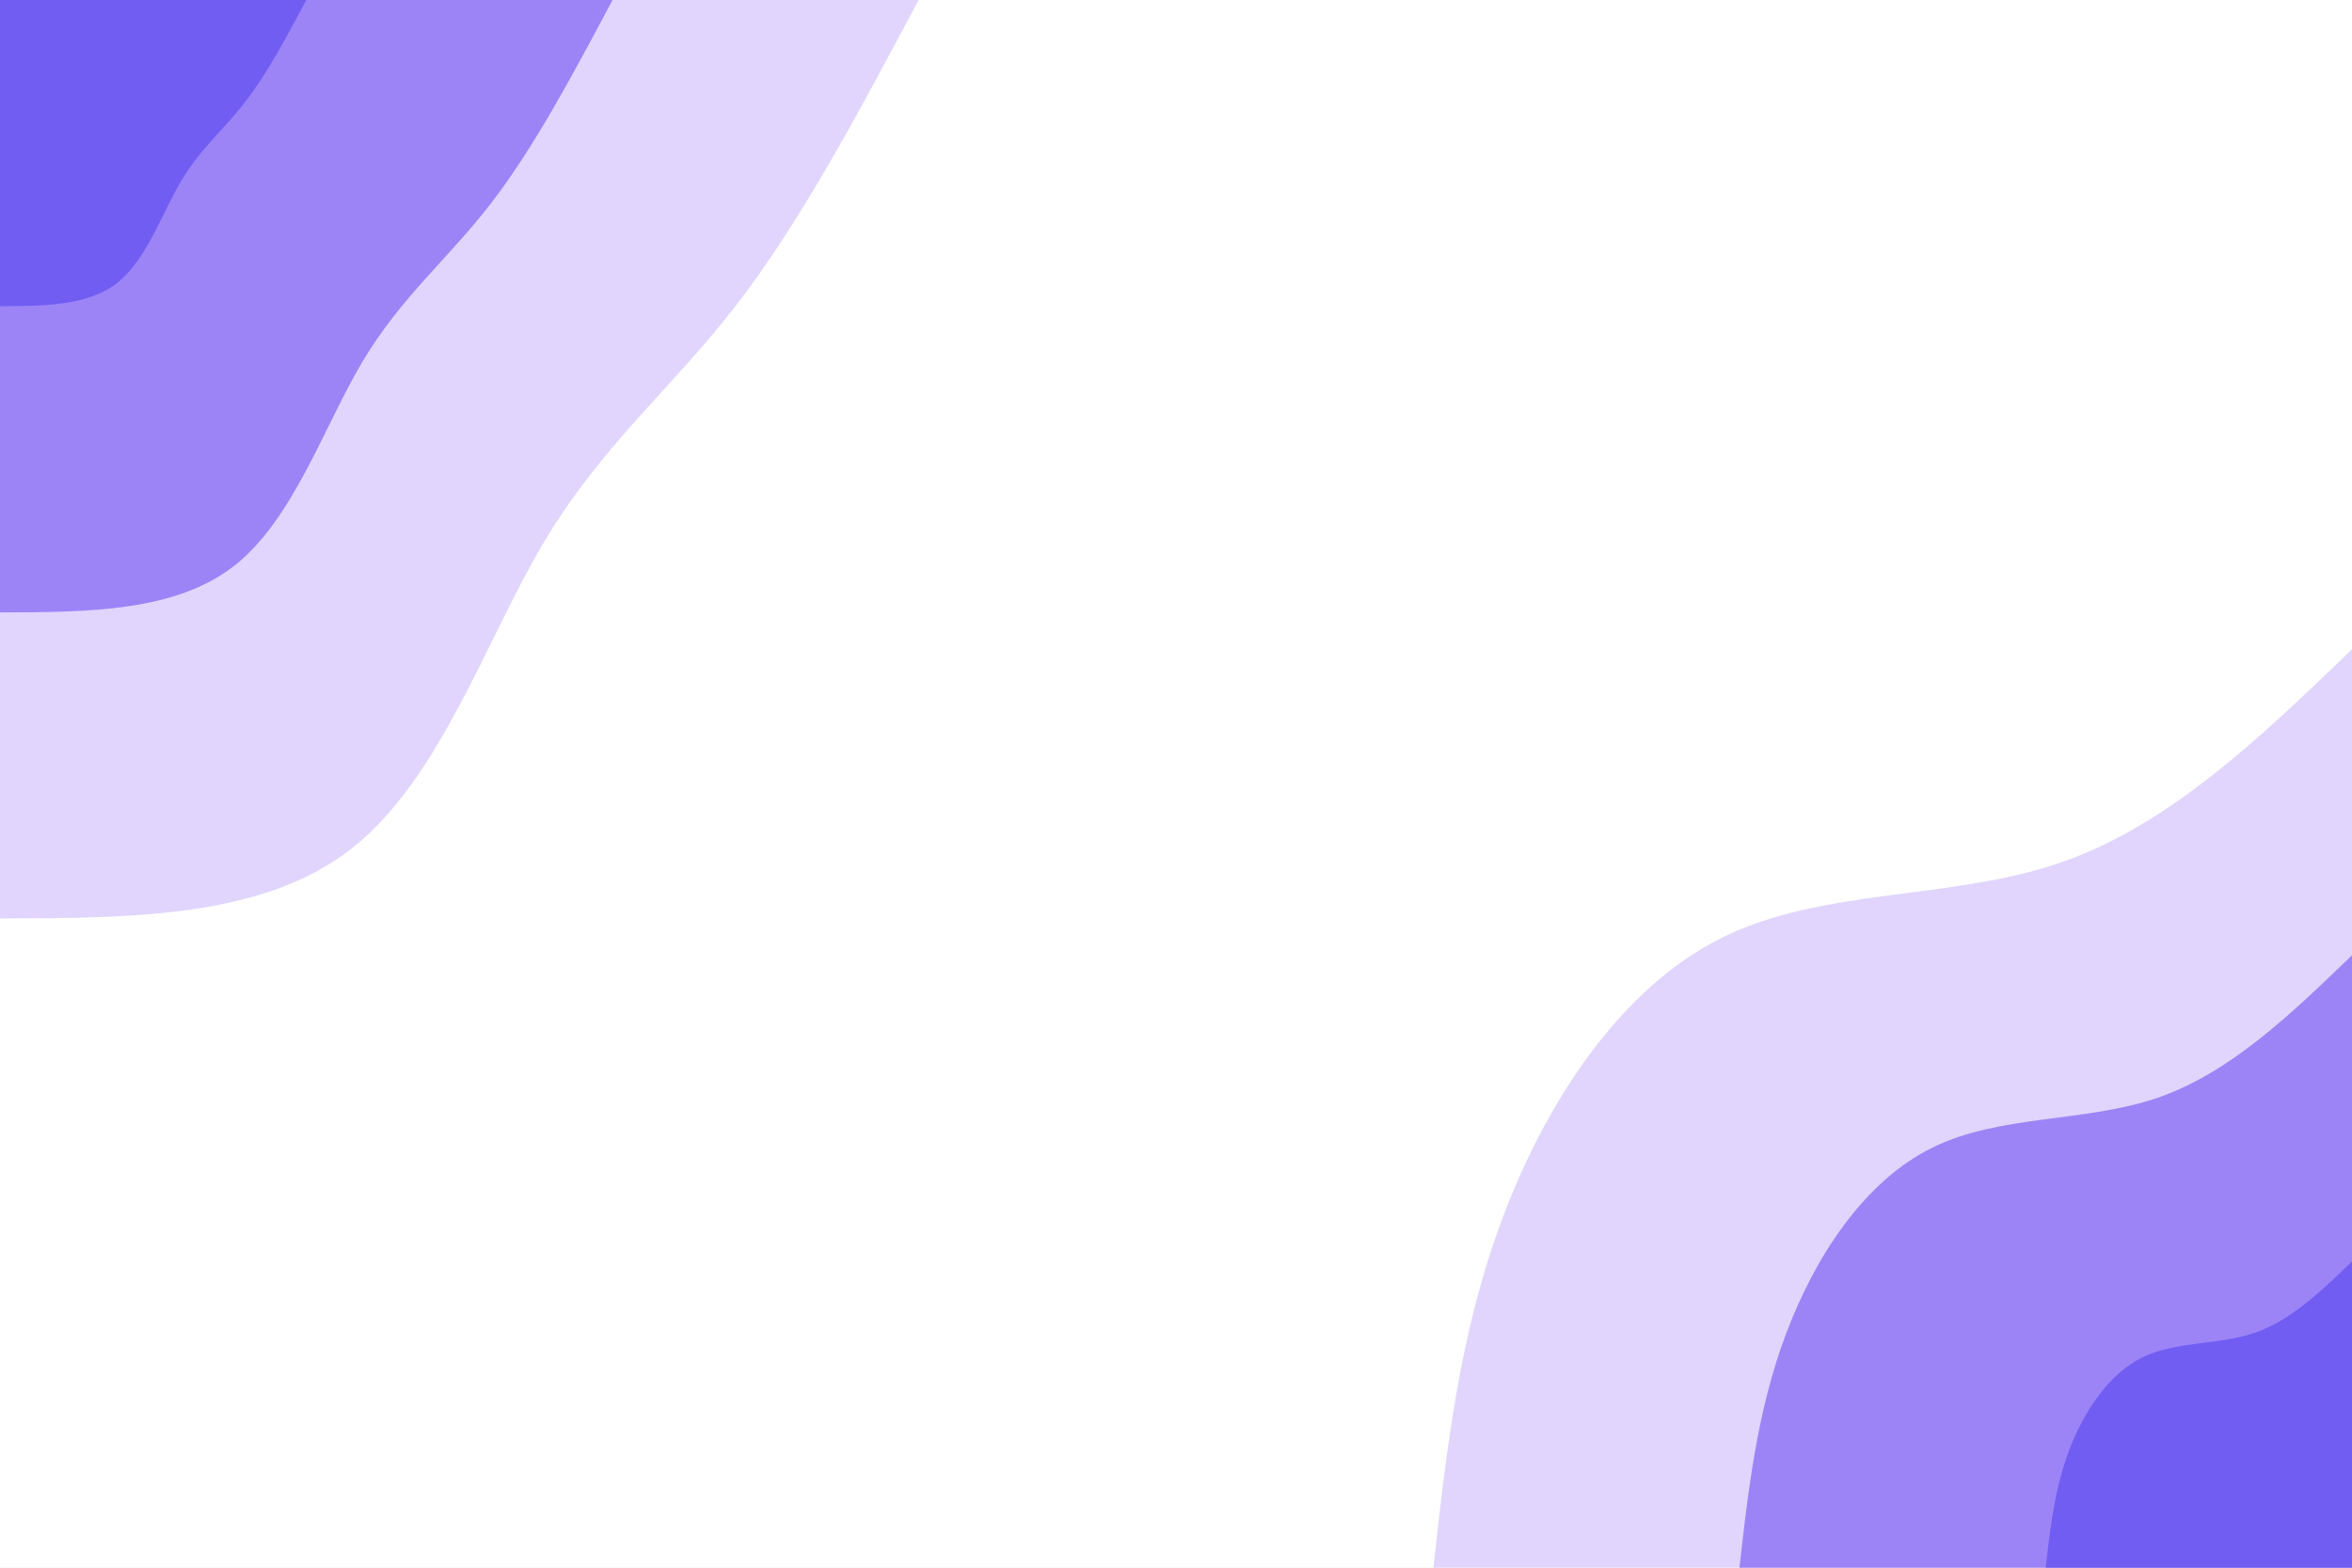
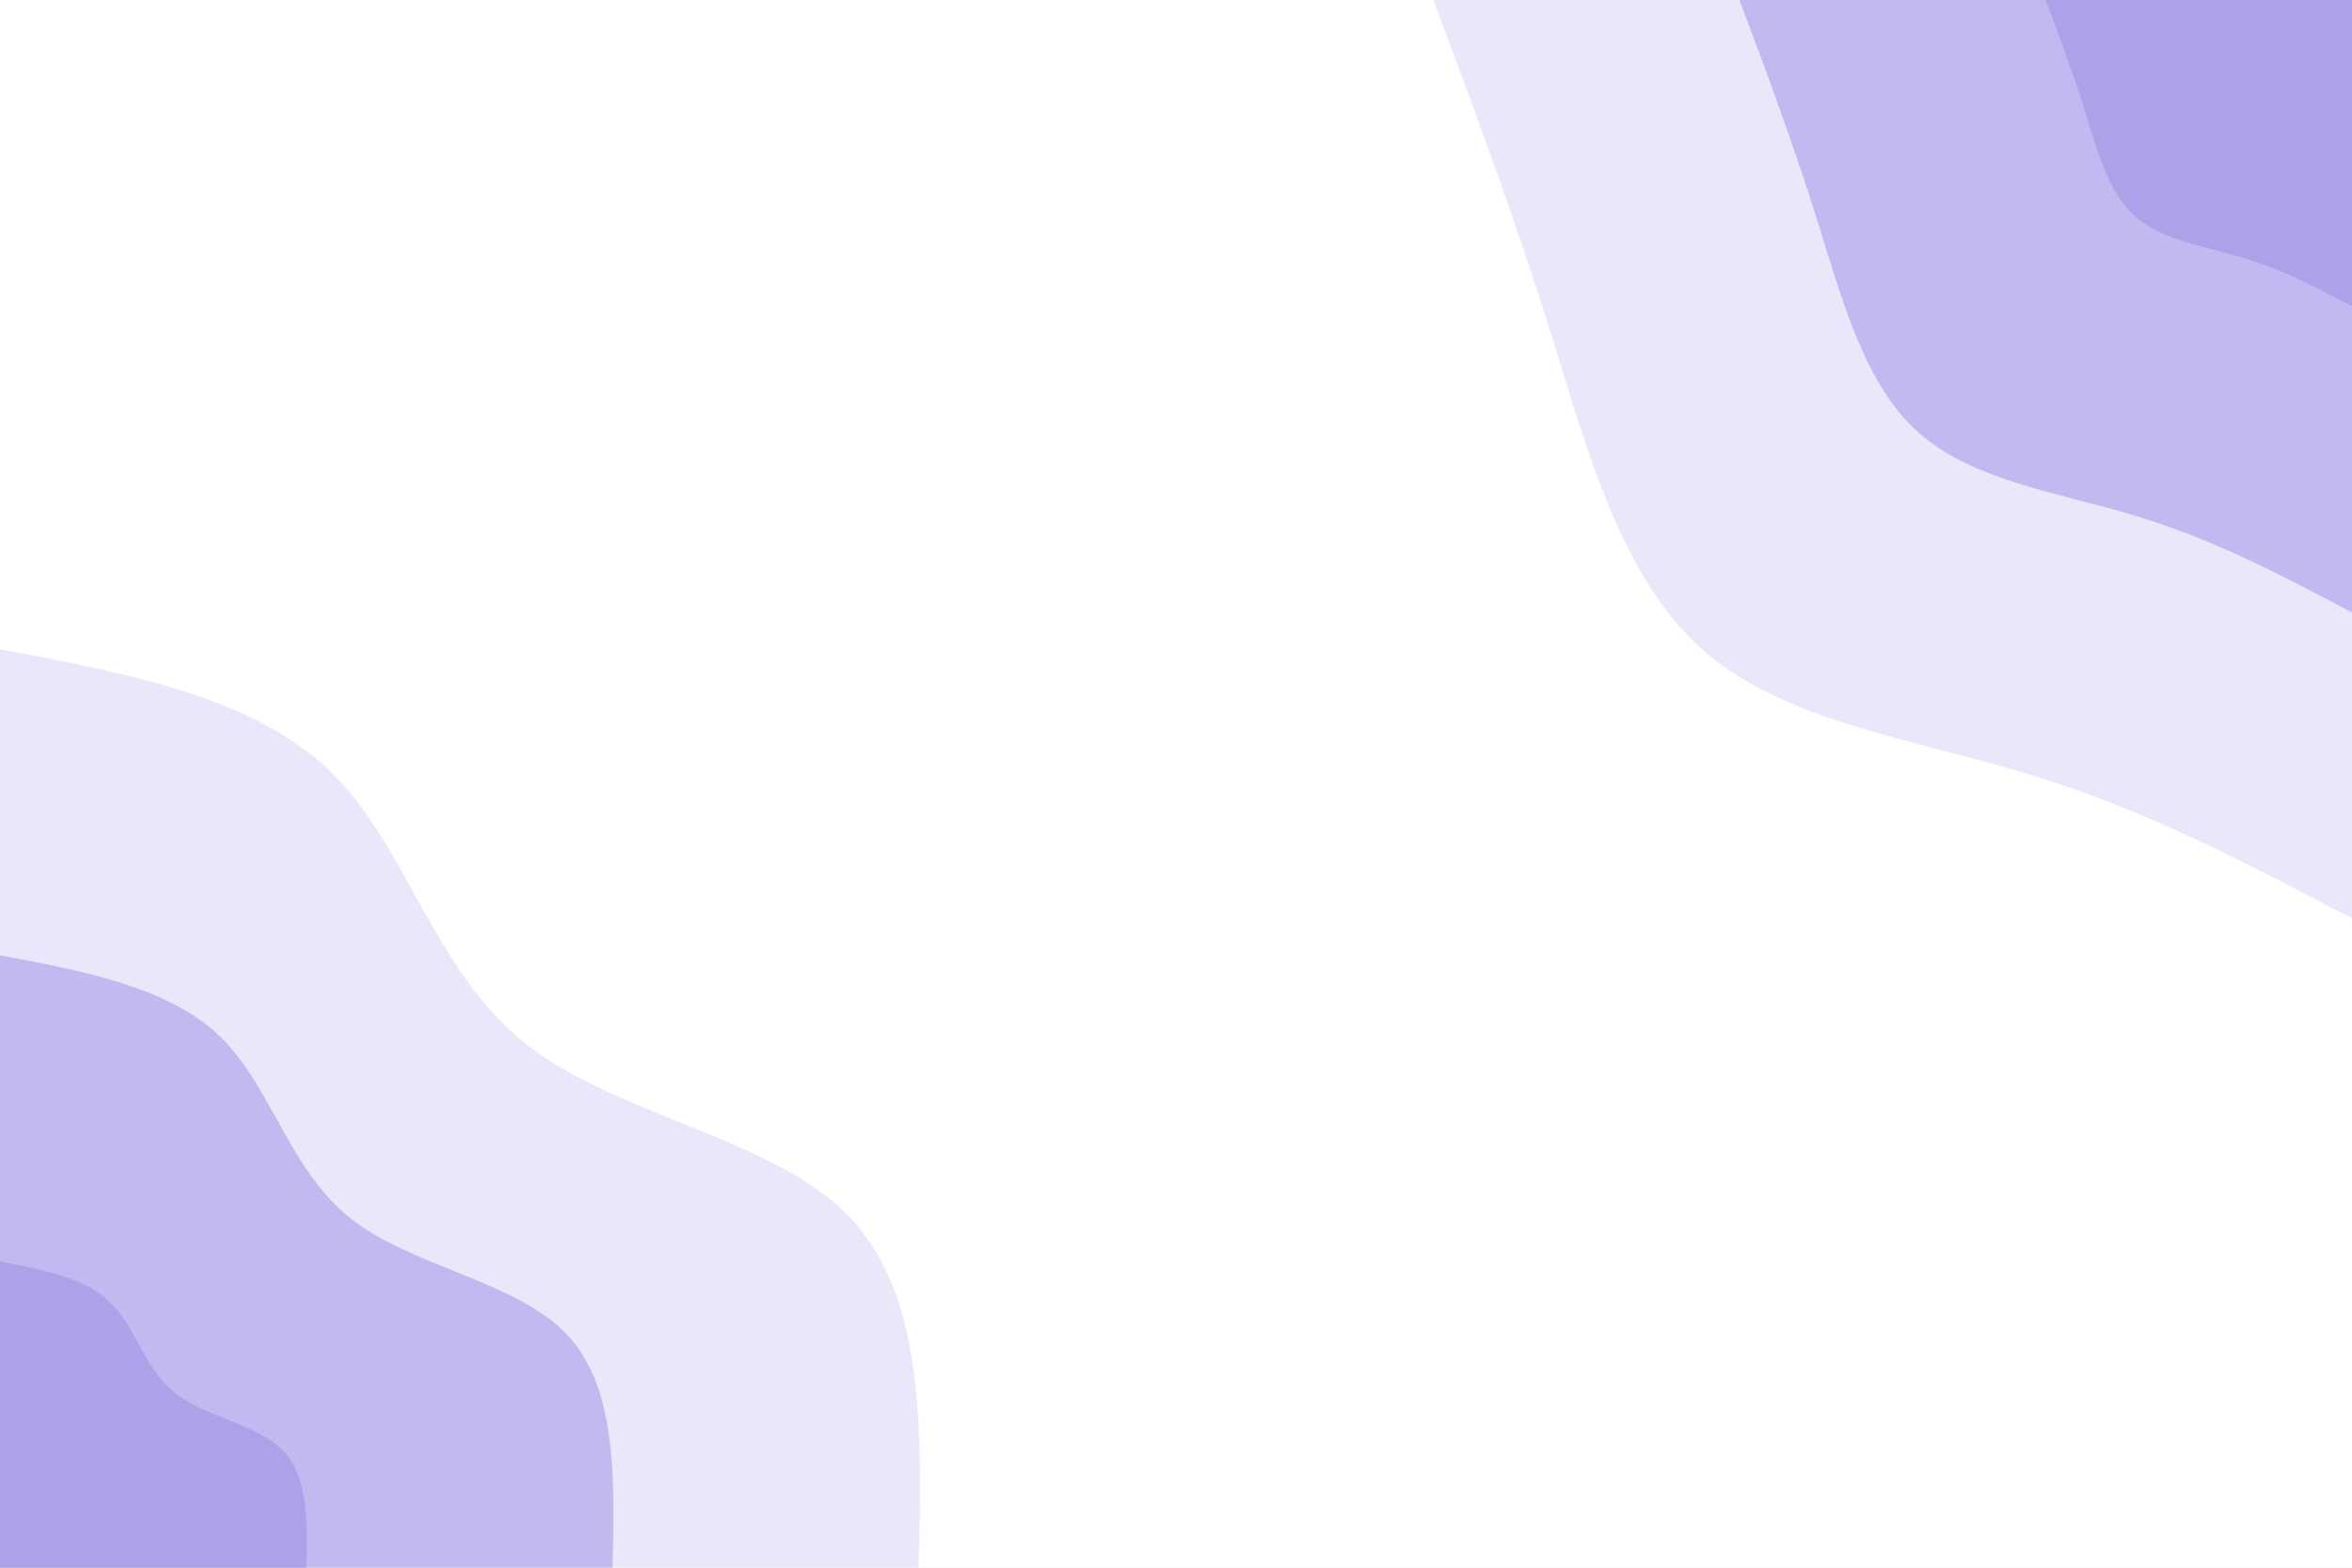
<svg xmlns="http://www.w3.org/2000/svg" id="visual" viewBox="0 0 900 600" width="900" height="600" version="1.1">
  <rect x="0" y="0" width="900" height="600" fill="#ffffff" />
  <defs>
-     <linearGradient id="grad1_0" x1="33.3%" y1="100%" x2="100%" y2="0%">
-       <stop offset="20%" stop-color="#715df2" stop-opacity="1" />
-       <stop offset="80%" stop-color="#715df2" stop-opacity="1" />
+     <linearGradient id="grad1_0" x1="33.3%" y1="0%" x2="100%" y2="100%">
+       <stop offset="20%" stop-color="#aba2ea" stop-opacity="1" />
+       <stop offset="80%" stop-color="#aba2ea" stop-opacity="1" />
    </linearGradient>
  </defs>
  <defs>
-     <linearGradient id="grad1_1" x1="33.3%" y1="100%" x2="100%" y2="0%">
-       <stop offset="20%" stop-color="#715df2" stop-opacity="1" />
-       <stop offset="80%" stop-color="#c1acfa" stop-opacity="1" />
+     <linearGradient id="grad1_1" x1="33.3%" y1="0%" x2="100%" y2="100%">
+       <stop offset="20%" stop-color="#aba2ea" stop-opacity="1" />
+       <stop offset="80%" stop-color="#d6d0f5" stop-opacity="1" />
    </linearGradient>
  </defs>
  <defs>
-     <linearGradient id="grad1_2" x1="33.3%" y1="100%" x2="100%" y2="0%">
+     <linearGradient id="grad1_2" x1="33.3%" y1="0%" x2="100%" y2="100%">
      <stop offset="20%" stop-color="#ffffff" stop-opacity="1" />
-       <stop offset="80%" stop-color="#c1acfa" stop-opacity="1" />
+       <stop offset="80%" stop-color="#d6d0f5" stop-opacity="1" />
    </linearGradient>
  </defs>
  <defs>
-     <linearGradient id="grad2_0" x1="0%" y1="100%" x2="66.7%" y2="0%">
-       <stop offset="20%" stop-color="#715df2" stop-opacity="1" />
-       <stop offset="80%" stop-color="#715df2" stop-opacity="1" />
+     <linearGradient id="grad2_0" x1="0%" y1="0%" x2="66.7%" y2="100%">
+       <stop offset="20%" stop-color="#aba2ea" stop-opacity="1" />
+       <stop offset="80%" stop-color="#aba2ea" stop-opacity="1" />
    </linearGradient>
  </defs>
  <defs>
-     <linearGradient id="grad2_1" x1="0%" y1="100%" x2="66.7%" y2="0%">
-       <stop offset="20%" stop-color="#c1acfa" stop-opacity="1" />
-       <stop offset="80%" stop-color="#715df2" stop-opacity="1" />
+     <linearGradient id="grad2_1" x1="0%" y1="0%" x2="66.7%" y2="100%">
+       <stop offset="20%" stop-color="#d6d0f5" stop-opacity="1" />
+       <stop offset="80%" stop-color="#aba2ea" stop-opacity="1" />
    </linearGradient>
  </defs>
  <defs>
-     <linearGradient id="grad2_2" x1="0%" y1="100%" x2="66.7%" y2="0%">
-       <stop offset="20%" stop-color="#c1acfa" stop-opacity="1" />
+     <linearGradient id="grad2_2" x1="0%" y1="0%" x2="66.7%" y2="100%">
+       <stop offset="20%" stop-color="#d6d0f5" stop-opacity="1" />
      <stop offset="80%" stop-color="#ffffff" stop-opacity="1" />
    </linearGradient>
  </defs>
-   <g transform="translate(900, 600)">
-     <path d="M-351.5 0C-346.5 -45.2 -341.5 -90.3 -324.8 -134.5C-308.1 -178.7 -279.7 -222 -241.1 -241.1C-202.5 -260.3 -153.6 -255.4 -111.7 -269.8C-69.8 -284.2 -34.9 -317.9 0 -351.5L0 0Z" fill="#e1d5fd" />
-     <path d="M-234.4 0C-231 -30.1 -227.6 -60.2 -216.5 -89.7C-205.4 -119.2 -186.5 -148 -160.7 -160.7C-135 -173.5 -102.4 -170.3 -74.5 -179.8C-46.6 -189.4 -23.3 -211.9 0 -234.4L0 0Z" fill="#9c84f7" />
-     <path d="M-117.2 0C-115.5 -15.1 -113.8 -30.1 -108.3 -44.8C-102.7 -59.6 -93.2 -74 -80.4 -80.4C-67.5 -86.8 -51.2 -85.1 -37.2 -89.9C-23.3 -94.7 -11.6 -106 0 -117.2L0 0Z" fill="#715df2" />
+   <g transform="translate(900, 0)">
+     <path d="M0 351.5C-39.2 330.9 -78.3 310.2 -122.8 296.6C-167.4 282.9 -217.3 276.3 -248.6 248.6C-279.9 220.8 -292.7 172 -306.7 127.1C-320.8 82.1 -336.2 41.1 -351.5 0L0 0Z" fill="#ebe7fa" />
+     <path d="M0 234.4C-26.1 220.6 -52.2 206.8 -81.9 197.7C-111.6 188.6 -144.8 184.2 -165.7 165.7C-186.6 147.2 -195.1 114.7 -204.5 84.7C-213.9 54.7 -224.1 27.4 -234.4 0L0 0Z" fill="#c1b9f0" />
+     <path d="M0 117.2C-13.1 110.3 -26.1 103.4 -40.9 98.9C-55.8 94.3 -72.4 92.1 -82.9 82.9C-93.3 73.6 -97.6 57.3 -102.2 42.4C-106.9 27.4 -112.1 13.7 -117.2 0L0 0Z" fill="#aba2ea" />
  </g>
-   <g transform="translate(0, 0)">
-     <path d="M351.5 0C329 42.3 306.5 84.7 281.8 116.7C257 148.8 230.1 170.5 207.9 207.9C185.7 245.3 168.4 298.2 134.5 324.8C100.7 351.3 50.3 351.4 0 351.5L0 0Z" fill="#e1d5fd" />
-     <path d="M234.4 0C219.4 28.2 204.4 56.4 187.9 77.8C171.4 99.2 153.4 113.7 138.6 138.6C123.8 163.5 112.2 198.8 89.7 216.5C67.1 234.2 33.6 234.3 0 234.4L0 0Z" fill="#9c84f7" />
-     <path d="M117.2 0C109.7 14.1 102.2 28.2 93.9 38.9C85.7 49.6 76.7 56.8 69.3 69.3C61.9 81.8 56.1 99.4 44.8 108.3C33.6 117.1 16.8 117.1 0 117.2L0 0Z" fill="#715df2" />
+   <g transform="translate(0, 600)">
+     <path d="M0 -351.5C48.5 -342.4 96.9 -333.3 126.3 -304.9C155.6 -276.5 165.8 -228.8 200.8 -200.8C235.8 -172.9 295.5 -164.7 324.8 -134.5C354 -104.4 352.8 -52.2 351.5 0L0 0Z" fill="#ebe7fa" />
+     <path d="M0 -234.4C32.3 -228.3 64.6 -222.2 84.2 -203.3C103.8 -184.3 110.6 -152.5 133.9 -133.9C157.2 -115.3 197 -109.8 216.5 -89.7C236 -69.6 235.2 -34.8 234.4 0L0 0Z" fill="#c1b9f0" />
+     <path d="M0 -117.2C16.2 -114.1 32.3 -111.1 42.1 -101.6C51.9 -92.2 55.3 -76.3 66.9 -66.9C78.6 -57.6 98.5 -54.9 108.3 -44.8C118 -34.8 117.6 -17.4 117.2 0L0 0Z" fill="#aba2ea" />
  </g>
</svg>
